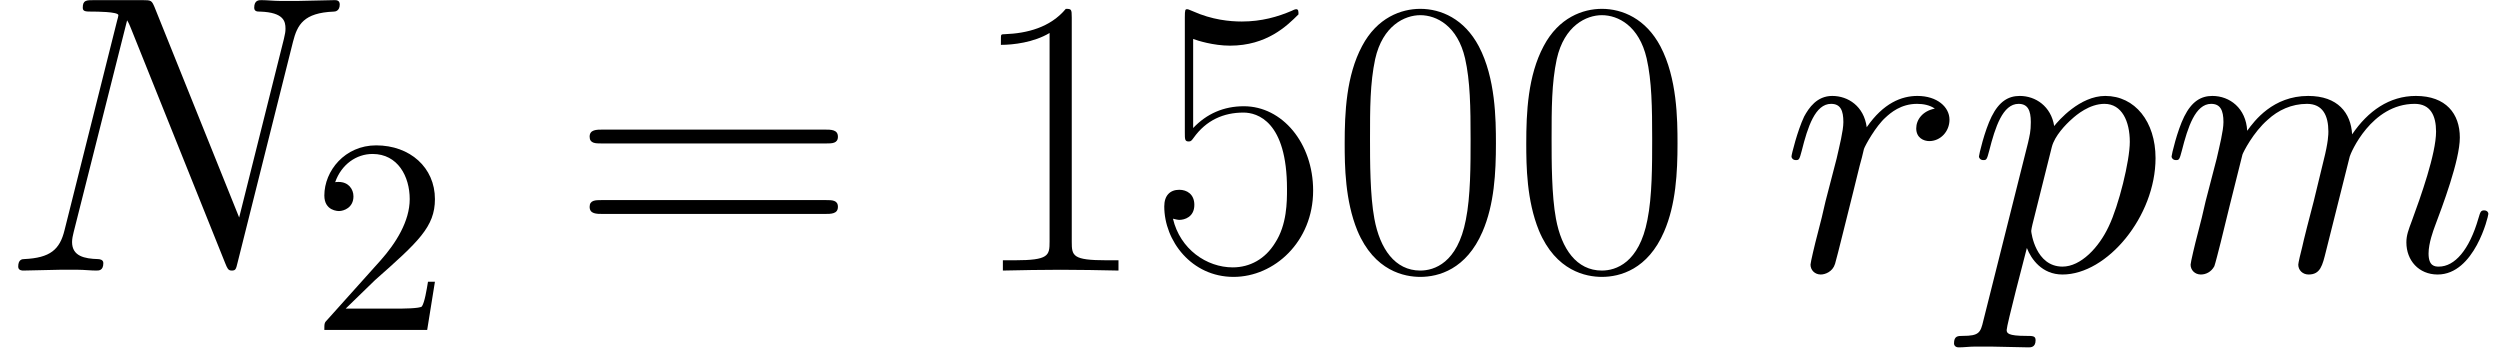
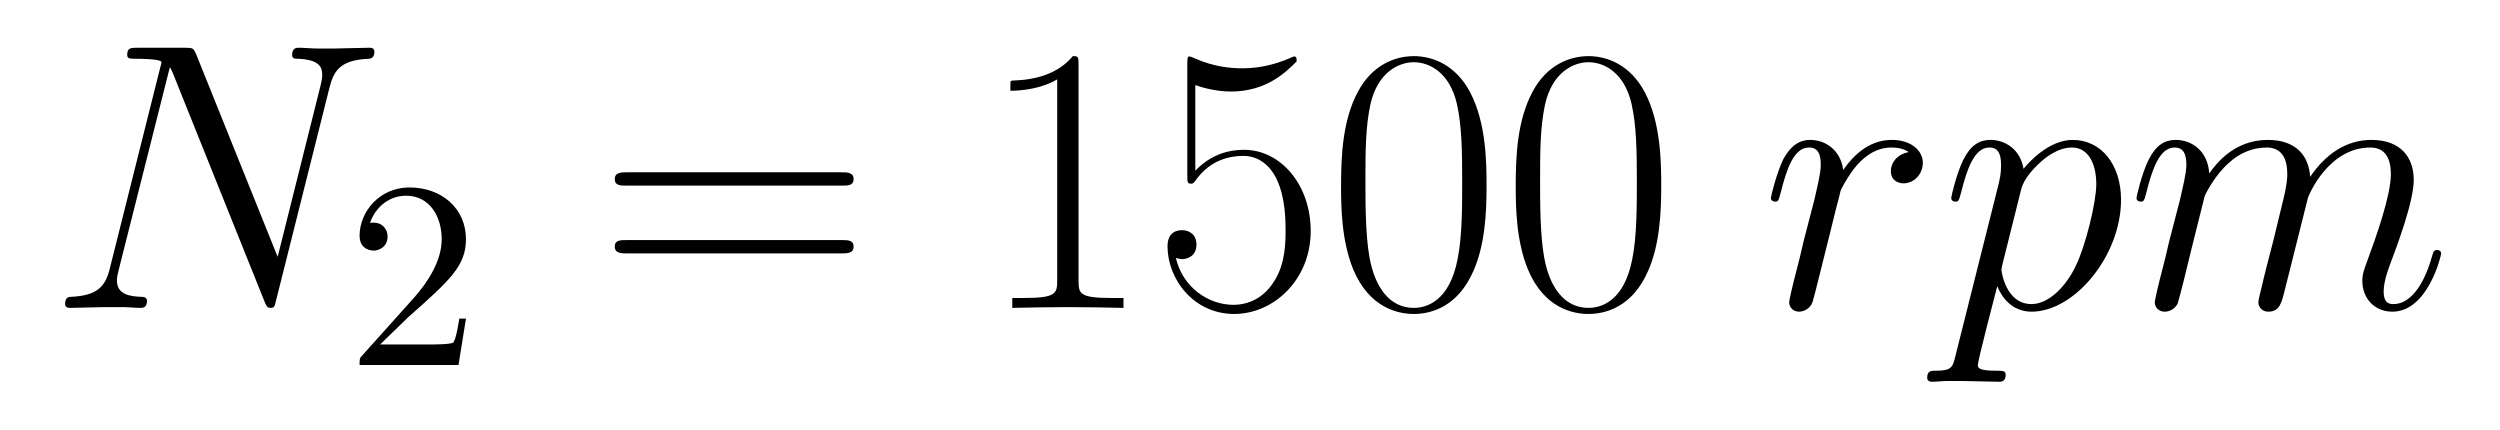
- <svg xmlns="http://www.w3.org/2000/svg" xmlns:xlink="http://www.w3.org/1999/xlink" version="1.1" width="100.643pt" height="13.992pt" viewBox="182.804 86.941 100.643 13.992">
+ <svg xmlns="http://www.w3.org/2000/svg" xmlns:xlink="http://www.w3.org/1999/xlink" version="1.1" width="104.628pt" height="17.977pt" viewBox="180.812 84.948 104.628 17.977">
  <defs>
    <path id="g0-78" d="M11.796-9.213C11.971-9.899 12.226-10.377 13.438-10.425C13.485-10.425 13.677-10.441 13.677-10.712C13.677-10.887 13.533-10.887 13.469-10.887C13.151-10.887 12.338-10.855 12.019-10.855H11.254C11.031-10.855 10.744-10.887 10.521-10.887C10.425-10.887 10.234-10.887 10.234-10.584C10.234-10.425 10.361-10.425 10.473-10.425C11.429-10.393 11.493-10.026 11.493-9.739C11.493-9.596 11.477-9.548 11.429-9.325L9.628-2.136L6.217-10.616C6.105-10.871 6.089-10.887 5.738-10.887H3.794C3.475-10.887 3.332-10.887 3.332-10.584C3.332-10.425 3.443-10.425 3.746-10.425C3.826-10.425 4.766-10.425 4.766-10.281C4.766-10.25 4.734-10.122 4.718-10.074L2.598-1.626C2.407-.845 2.024-.51 .972-.462C.893-.462 .733-.446 .733-.159C.733 0 .893 0 .94 0C1.259 0 2.072-.032 2.391-.032H3.156C3.379-.032 3.65 0 3.873 0C3.985 0 4.16 0 4.16-.303C4.16-.446 4.001-.462 3.937-.462C3.411-.478 2.901-.574 2.901-1.148C2.901-1.275 2.933-1.419 2.965-1.546L5.117-10.074C5.212-9.915 5.212-9.883 5.276-9.739L9.07-.287C9.15-.096 9.182 0 9.325 0C9.484 0 9.5-.048 9.564-.319L11.796-9.213Z" />
    <path id="g0-109" d="M3.284-4.67C3.316-4.766 3.714-5.563 4.304-6.073C4.718-6.456 5.26-6.711 5.882-6.711C6.52-6.711 6.743-6.233 6.743-5.595C6.743-5.499 6.743-5.181 6.551-4.431L6.153-2.79C6.025-2.311 5.723-1.132 5.691-.956C5.627-.717 5.531-.303 5.531-.239C5.531-.016 5.707 .159 5.946 .159C6.424 .159 6.504-.207 6.647-.781L7.603-4.591C7.635-4.718 8.464-6.711 10.218-6.711C10.855-6.711 11.078-6.233 11.078-5.595C11.078-4.702 10.457-2.965 10.106-2.008C9.963-1.626 9.883-1.419 9.883-1.132C9.883-.414 10.377 .159 11.142 .159C12.625 .159 13.183-2.184 13.183-2.279C13.183-2.359 13.119-2.423 13.023-2.423C12.88-2.423 12.864-2.375 12.784-2.104C12.417-.829 11.828-.159 11.19-.159C11.031-.159 10.776-.175 10.776-.685C10.776-1.1 10.967-1.61 11.031-1.785C11.318-2.55 12.035-4.431 12.035-5.356C12.035-6.312 11.477-7.03 10.266-7.03C9.198-7.03 8.337-6.424 7.699-5.483C7.651-6.344 7.125-7.03 5.93-7.03C4.511-7.03 3.762-6.025 3.475-5.627C3.427-6.535 2.774-7.03 2.072-7.03C1.61-7.03 1.243-6.806 .94-6.201C.654-5.627 .43-4.655 .43-4.591S.494-4.447 .606-4.447C.733-4.447 .749-4.463 .845-4.83C1.084-5.77 1.387-6.711 2.024-6.711C2.391-6.711 2.519-6.456 2.519-5.978C2.519-5.627 2.359-5.005 2.248-4.511L1.801-2.79C1.737-2.487 1.562-1.769 1.482-1.482C1.371-1.068 1.196-.319 1.196-.239C1.196-.016 1.371 .159 1.61 .159C1.801 .159 2.024 .064 2.152-.175C2.184-.255 2.327-.813 2.407-1.132L2.758-2.566L3.284-4.67Z" />
    <path id="g0-112" d="M.685 2.024C.574 2.503 .51 2.63-.143 2.63C-.335 2.63-.494 2.63-.494 2.933C-.494 2.965-.478 3.092-.303 3.092C-.096 3.092 .128 3.061 .335 3.061H1.02C1.355 3.061 2.168 3.092 2.503 3.092C2.598 3.092 2.79 3.092 2.79 2.805C2.79 2.63 2.678 2.63 2.407 2.63C1.674 2.63 1.626 2.519 1.626 2.391C1.626 2.2 2.343-.542 2.439-.909C2.614-.462 3.045 .159 3.873 .159C5.675 .159 7.619-2.184 7.619-4.527C7.619-5.994 6.791-7.03 5.595-7.03C4.575-7.03 3.714-6.041 3.539-5.818C3.411-6.615 2.79-7.03 2.152-7.03C1.69-7.03 1.323-6.806 1.02-6.201C.733-5.627 .51-4.655 .51-4.591S.574-4.447 .685-4.447C.813-4.447 .829-4.463 .925-4.83C1.164-5.77 1.467-6.711 2.104-6.711C2.471-6.711 2.598-6.456 2.598-5.978C2.598-5.595 2.55-5.436 2.487-5.149L.685 2.024ZM3.443-4.973C3.555-5.42 4.001-5.882 4.256-6.105C4.431-6.265 4.957-6.711 5.563-6.711C6.265-6.711 6.583-6.009 6.583-5.181C6.583-4.415 6.137-2.614 5.738-1.785C5.34-.925 4.607-.159 3.873-.159C2.79-.159 2.614-1.53 2.614-1.594C2.614-1.642 2.646-1.769 2.662-1.849L3.443-4.973Z" />
    <path id="g0-114" d="M6.201-6.52C5.707-6.424 5.452-6.073 5.452-5.723C5.452-5.34 5.754-5.212 5.978-5.212C6.424-5.212 6.791-5.595 6.791-6.073C6.791-6.583 6.296-7.03 5.499-7.03C4.862-7.03 4.129-6.743 3.459-5.77C3.347-6.615 2.71-7.03 2.072-7.03C1.451-7.03 1.132-6.551 .94-6.201C.669-5.627 .43-4.67 .43-4.591C.43-4.527 .494-4.447 .606-4.447C.733-4.447 .749-4.463 .845-4.83C1.084-5.786 1.387-6.711 2.024-6.711C2.407-6.711 2.519-6.44 2.519-5.978C2.519-5.627 2.359-5.005 2.248-4.511L1.801-2.79C1.737-2.487 1.562-1.769 1.482-1.482C1.371-1.068 1.196-.319 1.196-.239C1.196-.016 1.371 .159 1.61 .159C1.785 .159 2.088 .048 2.184-.271C2.232-.399 2.821-2.805 2.917-3.172C2.997-3.523 3.092-3.858 3.172-4.208C3.236-4.431 3.3-4.686 3.347-4.894C3.395-5.037 3.826-5.818 4.224-6.169C4.415-6.344 4.83-6.711 5.483-6.711C5.738-6.711 5.994-6.663 6.201-6.52Z" />
    <path id="g1-50" d="M1.417-.859L2.6-2.008C4.341-3.548 5.01-4.151 5.01-5.267C5.01-6.539 4.006-7.431 2.644-7.431C1.384-7.431 .558-6.405 .558-5.412C.558-4.787 1.116-4.787 1.149-4.787C1.339-4.787 1.73-4.921 1.73-5.378C1.73-5.668 1.529-5.958 1.138-5.958C1.049-5.958 1.027-5.958 .993-5.947C1.25-6.673 1.852-7.085 2.499-7.085C3.515-7.085 3.995-6.182 3.995-5.267C3.995-4.374 3.437-3.492 2.823-2.801L.681-.413C.558-.29 .558-.268 .558 0H4.698L5.01-1.942H4.731C4.675-1.607 4.597-1.116 4.486-.948C4.407-.859 3.671-.859 3.426-.859H1.417Z" />
    <path id="g2-48" d="M6.695-5.117C6.695-6.089 6.679-7.747 6.009-9.022C5.42-10.138 4.479-10.536 3.65-10.536C2.885-10.536 1.913-10.186 1.307-9.038C.669-7.843 .606-6.36 .606-5.117C.606-4.208 .622-2.821 1.116-1.61C1.801 .032 3.029 .255 3.65 .255C4.384 .255 5.499-.048 6.153-1.562C6.631-2.662 6.695-3.953 6.695-5.117ZM3.65 0C2.63 0 2.024-.877 1.801-2.088C1.626-3.029 1.626-4.4 1.626-5.292C1.626-6.52 1.626-7.54 1.833-8.512C2.136-9.867 3.029-10.281 3.65-10.281C4.304-10.281 5.149-9.851 5.452-8.544C5.659-7.635 5.675-6.567 5.675-5.292C5.675-4.256 5.675-2.981 5.483-2.04C5.149-.303 4.208 0 3.65 0Z" />
    <path id="g2-49" d="M4.24-10.186C4.24-10.521 4.224-10.536 4.001-10.536C3.379-9.787 2.439-9.548 1.546-9.516C1.498-9.516 1.419-9.516 1.403-9.484S1.387-9.421 1.387-9.086C1.881-9.086 2.71-9.182 3.347-9.564V-1.164C3.347-.606 3.316-.414 1.945-.414H1.467V0C2.232-.016 3.029-.032 3.794-.032S5.356-.016 6.121 0V-.414H5.643C4.272-.414 4.24-.59 4.24-1.164V-10.186Z" />
    <path id="g2-53" d="M1.817-9.325C1.977-9.261 2.63-9.054 3.3-9.054C4.782-9.054 5.595-9.851 6.057-10.313C6.057-10.441 6.057-10.521 5.962-10.521C5.946-10.521 5.914-10.521 5.786-10.457C5.228-10.218 4.575-10.026 3.778-10.026C3.3-10.026 2.582-10.09 1.801-10.441C1.626-10.521 1.594-10.521 1.578-10.521C1.498-10.521 1.482-10.505 1.482-10.186V-5.563C1.482-5.276 1.482-5.197 1.642-5.197C1.722-5.197 1.753-5.228 1.833-5.34C2.343-6.057 3.045-6.36 3.842-6.36C4.4-6.36 5.595-6.009 5.595-3.284C5.595-2.774 5.595-1.849 5.117-1.116C4.718-.462 4.097-.128 3.411-.128C2.359-.128 1.291-.861 1.004-2.088C1.068-2.072 1.196-2.04 1.259-2.04C1.467-2.04 1.865-2.152 1.865-2.646C1.865-3.076 1.562-3.252 1.259-3.252C.893-3.252 .654-3.029 .654-2.582C.654-1.196 1.753 .255 3.443 .255C5.085 .255 6.647-1.164 6.647-3.22C6.647-5.133 5.404-6.615 3.858-6.615C3.045-6.615 2.359-6.312 1.817-5.738V-9.325Z" />
    <path id="g2-61" d="M10.25-5.117C10.489-5.117 10.728-5.117 10.728-5.388C10.728-5.675 10.457-5.675 10.186-5.675H1.275C1.004-5.675 .733-5.675 .733-5.388C.733-5.117 .972-5.117 1.211-5.117H10.25ZM10.186-2.279C10.457-2.279 10.728-2.279 10.728-2.566C10.728-2.837 10.489-2.837 10.25-2.837H1.211C.972-2.837 .733-2.837 .733-2.566C.733-2.279 1.004-2.279 1.275-2.279H10.186Z" />
  </defs>
  <g id="page1">
    <use x="182.804" y="97.833" xlink:href="#g0-78" />
    <use x="195.303" y="100.224" xlink:href="#g1-50" />
    <use x="205.808" y="97.833" xlink:href="#g2-61" />
    <use x="221.71" y="97.833" xlink:href="#g2-49" />
    <use x="229.02" y="97.833" xlink:href="#g2-53" />
    <use x="236.331" y="97.833" xlink:href="#g2-48" />
    <use x="243.641" y="97.833" xlink:href="#g2-48" />
    <use x="254.494" y="97.833" xlink:href="#g0-114" />
    <use x="261.961" y="97.833" xlink:href="#g0-112" />
    <use x="269.795" y="97.833" xlink:href="#g0-109" />
  </g>
</svg>
